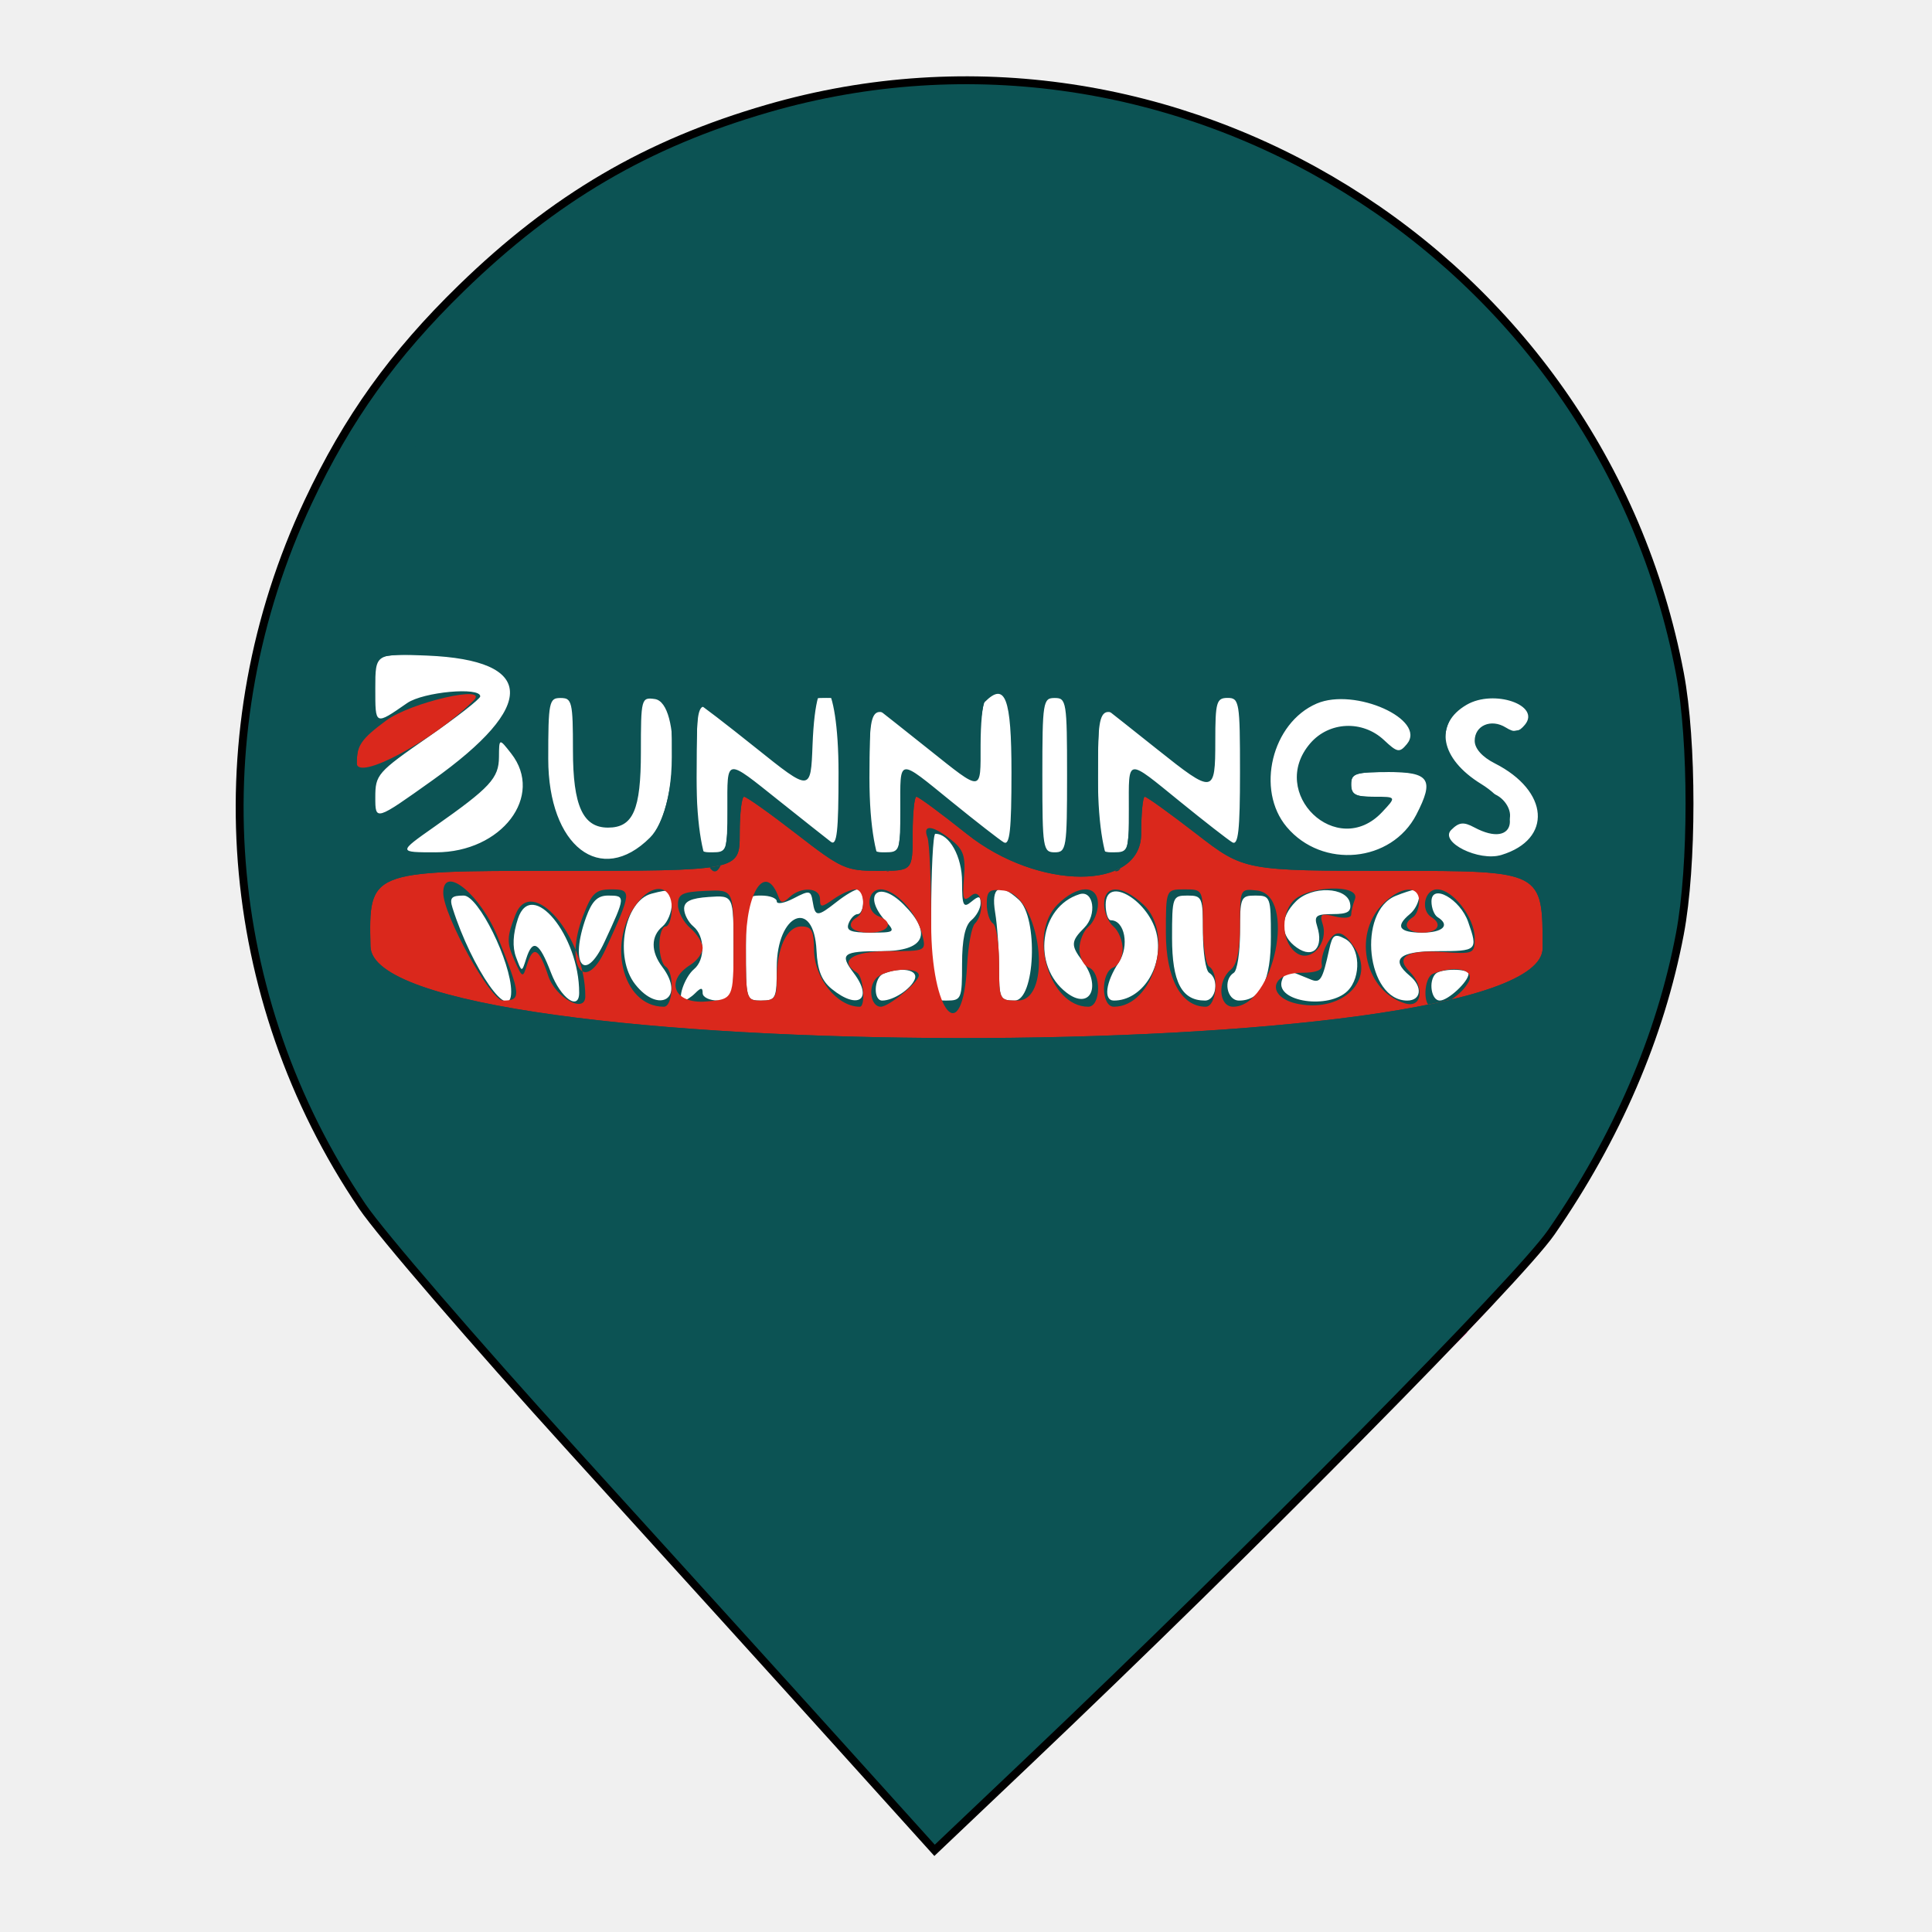
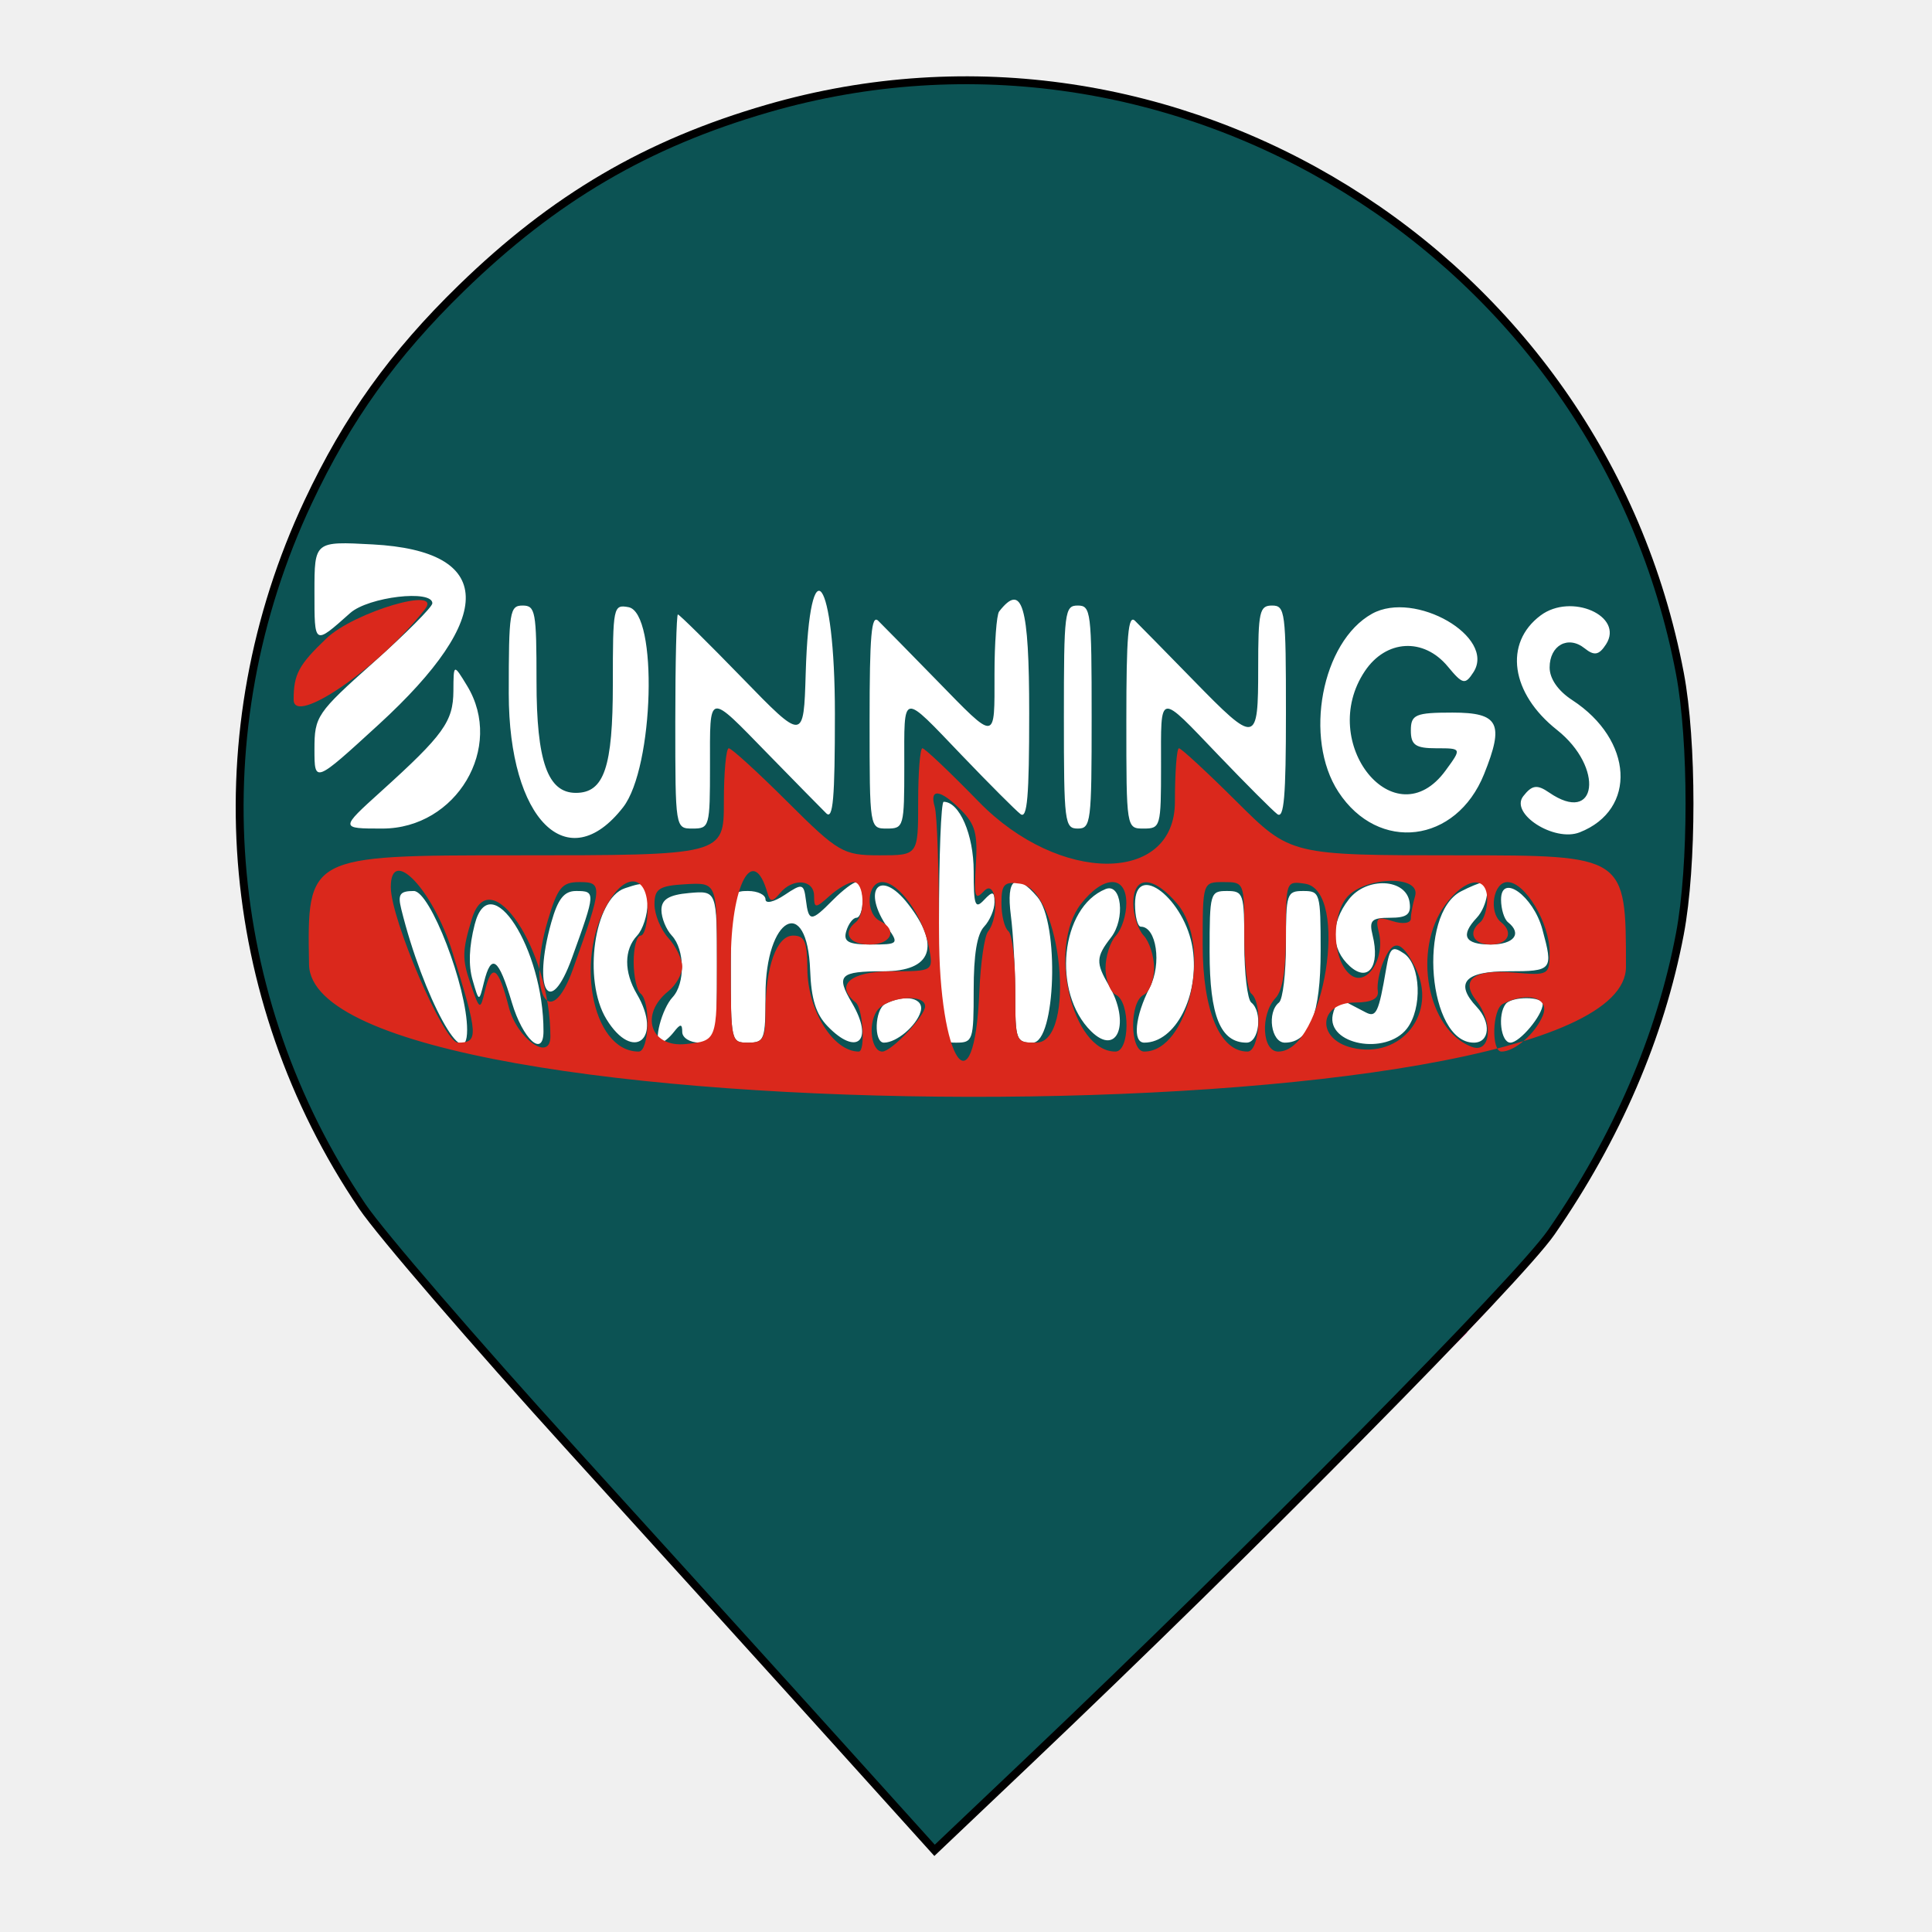
<svg xmlns="http://www.w3.org/2000/svg" viewBox="0 0 24 24" width="24pt" height="24pt" version="1.1" id="svg4" xml:space="preserve">
  <defs id="defs8" />
  <path d="m 18.219,16.551 c 1.677,-1.715 2.801,-3.963 2.801,-6.531 0,-4.978 -4.042,-9.02 -9.02,-9.02 -4.978,0 -9.02,4.042 -9.02,9.02 0,2.6 1.027,4.767 2.864,6.59 v 0 L 11.633,23 18.23,16.551 Z" fill="#ff69b4" id="path183" />
  <path style="fill:#0c5354;fill-opacity:1;fill-rule:evenodd;stroke:#000000;stroke-width:0.261;paint-order:markers stroke fill" d="M 13.962,28.868 C 13.126,27.94 11.127,25.735 9.521,23.967 7.915,22.199 6.356,20.39 6.056,19.947 3.724,16.502 3.387,12.121 5.163,8.341 5.811,6.963 6.565,5.911 7.687,4.819 9.214,3.333 10.744,2.436 12.733,1.86 c 6.706,-1.943 13.717,2.398 15.027,9.304 0.211,1.11 0.211,3.181 0,4.292 -0.32,1.689 -1.042,3.362 -2.119,4.917 -0.537,0.775 -4.9,5.187 -8.691,8.788 l -1.467,1.393 z" id="path1071" transform="scale(0.75)" />
-   <g id="g368" transform="matrix(0.07672522,0,0,0.07672522,3.357864,1.841205)" style="display:inline">
+   <g id="g368" transform="matrix(0.08620074,0,0,0.1108128,2.440936,-2.34002)" style="display:inline">
    <path d="m 17,87.456 c 0,6.041 -0.083,6.003 5.154,2.38 2.619,-1.811 11.858,-2.659 11.835,-1.086 -0.006,0.412 -3.831,3.398 -8.5,6.636 -8.151,5.65 -8.489,6.038 -8.489,9.716 0,3.831 0,3.831 9.25,-2.76 C 43.281,90.206 42.972,82.886 25.396,82.147 17,81.795 17,81.795 17,87.456 m 28,11.408 c 0,14.16 8.495,20.732 16.479,12.748 4.46,-4.46 5.057,-21.823 0.771,-22.432 C 60.061,88.87 60,89.103 60,97.775 60,107.128 58.748,110 54.671,110 50.609,110 49,106.454 49,97.5 49,89.667 48.843,89 47,89 c -1.865,0 -2,0.667 -2,9.864 m 42.792,-2.26 c -0.292,7.605 -0.292,7.605 -9.167,0.5 C 73.744,93.197 69.581,90 69.375,90 69.169,90 69,95.4 69,102 c 0,12 0,12 2.5,12 2.429,0 2.5,-0.2 2.5,-7 0,-8.413 -0.412,-8.348 8.389,-1.334 3.911,3.116 7.674,6.096 8.361,6.622 0.984,0.753 1.25,-1.624 1.25,-11.166 0,-15.37 -3.641,-19.279 -4.208,-4.518 m 27.875,-6.937 c -0.367,0.366 -0.667,3.516 -0.667,7 0,7.669 0.361,7.64 -8.389,0.667 C 102.7,94.218 98.938,91.238 98.25,90.712 97.266,89.959 97,92.336 97,101.878 97,114 97,114 99.5,114 c 2.429,0 2.5,-0.2 2.5,-7 0,-8.42 -0.504,-8.349 8.329,-1.18 3.944,3.201 7.734,6.152 8.421,6.559 0.972,0.574 1.25,-1.945 1.25,-11.32 0,-12.088 -1.002,-14.723 -4.333,-11.392 M 125,101.5 c 0,11.833 0.107,12.5 2,12.5 1.893,0 2,-0.667 2,-12.5 0,-11.833 -0.107,-12.5 -2,-12.5 -1.893,0 -2,0.667 -2,12.5 M 153,96 c 0,8.573 -0.259,8.61 -9.389,1.334 -3.911,-3.116 -7.673,-6.096 -8.361,-6.622 -0.984,-0.753 -1.25,1.624 -1.25,11.166 0,12.122 0,12.122 2.5,12.122 2.429,0 2.5,-0.2 2.5,-7 0,-8.42 -0.504,-8.349 8.329,-1.18 3.944,3.201 7.734,6.152 8.421,6.559 0.972,0.574 1.25,-1.945 1.25,-11.32 C 157,89.667 156.889,89 155,89 c -1.81,0 -2,0.667 -2,7 m 16.418,-6.085 c -7.27,3.128 -9.905,13.976 -4.854,19.979 5.759,6.844 16.968,5.779 20.987,-1.993 C 188.496,102.207 187.7,101 181,101 c -5.333,0 -6,0.222 -6,2 0,1.637 0.667,2 3.674,2 3.675,0 3.675,0 1.326,2.5 -7.276,7.744 -18.568,-3.077 -11.63,-11.144 3.056,-3.552 8.476,-3.789 11.953,-0.523 2.147,2.018 2.504,2.08 3.697,0.643 3.285,-3.958 -8.424,-9.218 -14.602,-6.561 m 24.277,0.196 c -5.334,3.103 -4.3,8.73 2.355,12.825 6.867,4.225 5.82,10.741 -1.129,7.022 -1.727,-0.925 -2.466,-0.842 -3.725,0.417 -1.959,1.96 4.469,5.164 8.127,4.051 8.307,-2.528 7.74,-10.367 -1.073,-14.831 -2.039,-1.033 -3.25,-2.394 -3.25,-3.652 0,-2.492 2.673,-3.628 5.047,-2.146 1.385,0.865 2.072,0.765 3.08,-0.45 2.637,-3.178 -5.018,-5.804 -9.432,-3.236 M 37.022,98.576 C 36.997,102 35.606,103.503 26.587,109.843 20.674,114 20.674,114 26.795,114 37.458,114 44.398,104.901 39,98 37.044,95.5 37.044,95.5 37.022,98.576 M 107,124.5 c 0,13.5 0,13.5 2.5,13.5 2.383,0 2.5,-0.275 2.5,-5.878 0,-4.004 0.478,-6.274 1.5,-7.122 0.825,-0.685 1.5,-1.92 1.5,-2.745 0,-1.22 -0.28,-1.267 -1.5,-0.255 -1.295,1.075 -1.5,0.635 -1.5,-3.223 0,-4.095 -2.049,-7.777 -4.329,-7.777 -0.369,0 -0.671,6.075 -0.671,13.5 m -45.264,-3.808 c -4.439,1.158 -6.1,10.305 -2.663,14.673 3.878,4.931 8.173,2.189 4.395,-2.806 -1.881,-2.488 -1.869,-4.981 0.032,-6.559 0.825,-0.685 1.5,-2.315 1.5,-3.622 0,-2.418 -0.154,-2.497 -3.264,-1.686 m 23.014,0.753 C 83.237,122.235 82,122.458 82,121.941 82,121.423 80.875,121 79.5,121 c -2.471,0 -2.5,0.1 -2.5,8.5 0,8.4 0.029,8.5 2.5,8.5 2.357,0 2.5,-0.308 2.5,-5.378 0,-8.737 6.024,-11.289 6.434,-2.725 0.154,3.211 0.828,4.897 2.499,6.25 4.255,3.445 6.728,1.634 3.535,-2.588 C 92.107,130.437 92.664,130 99,130 c 6.967,0 8.286,-2.805 3.545,-7.545 -4.095,-4.096 -6.776,-1.577 -2.89,2.716 1.578,1.744 1.463,1.829 -2.469,1.829 -3.254,0 -4.002,-0.316 -3.548,-1.5 0.317,-0.825 0.978,-1.5 1.469,-1.5 0.491,0 0.893,-0.9 0.893,-2 0,-1.1 -0.389,-2 -0.865,-2 -0.476,0 -2.009,0.9 -3.408,2 -3.16,2.486 -3.51,2.486 -3.907,0.004 -0.297,-1.848 -0.522,-1.889 -3.07,-0.559 m 32.608,2.305 c 0.341,2.063 0.625,6.113 0.631,9 0.01,4.93 0.163,5.25 2.511,5.25 3.333,0 3.885,-13.437 0.671,-16.345 -3.149,-2.85 -4.507,-2.105 -3.813,2.095 M 131,120.785 c -6.5,2.064 -7.748,11.587 -2.087,15.933 3.811,2.926 5.733,-0.957 2.555,-5.159 -1.889,-2.498 -1.849,-3.178 0.318,-5.345 2.109,-2.109 1.522,-6.162 -0.786,-5.429 m 4.25,1.687 c 0,1.391 0.378,2.528 0.84,2.528 2.252,0 3.036,4.159 1.284,6.817 -2.129,3.231 -2.506,6.183 -0.789,6.183 4.465,0 7.965,-5.254 6.984,-10.484 -1.046,-5.577 -8.319,-9.987 -8.319,-5.044 m 30.809,-0.531 c -2.675,2.675 -2.616,5.556 0.155,7.496 2.636,1.847 4.38,0.009 3.28,-3.457 -0.536,-1.686 -0.163,-1.98 2.512,-1.98 2.451,0 3.068,-0.384 2.809,-1.75 -0.506,-2.67 -6.194,-2.871 -8.756,-0.309 m 16.176,-0.904 c -6.315,2.537 -4.753,16.963 1.838,16.963 2.294,0 2.534,-2.251 0.427,-4 -3.229,-2.68 -1.743,-4 4.5,-4 6.424,0 6.551,-0.121 4.95,-4.713 -1.302,-3.736 -5.95,-6.333 -5.95,-3.325 0,1.056 0.45,2.198 1,2.538 2.083,1.287 0.87,2.5 -2.5,2.5 -3.749,0 -4.413,-0.997 -2,-3 1.549,-1.286 2.076,-4.049 0.75,-3.937 -0.412,0.035 -1.769,0.473 -3.015,0.974 M 29.511,123.034 C 32.631,132.865 39,141.941 39,136.557 39,131.756 33.688,121 31.317,121 c -2.01,0 -2.336,0.366 -1.806,2.034 m 10.58,1.716 c -0.819,2.498 -0.919,4.579 -0.302,6.234 0.928,2.483 0.928,2.483 1.637,0.25 1.057,-3.33 2.11,-2.737 4.021,2.266 1.572,4.116 4.546,6.237 4.558,3.25 0.036,-9.28 -7.726,-18.675 -9.914,-12 m 11.036,-0.225 c -2.735,7.563 -0.234,10.893 2.984,3.975 3.424,-7.362 3.435,-7.5 0.59,-7.5 -1.723,0 -2.619,0.883 -3.574,3.525 m 15.874,-1.397 c 0,0.895 0.674,2.187 1.499,2.872 1.884,1.564 1.944,5.387 0.108,6.91 -1.543,1.281 -2.826,5.09 -1.714,5.09 0.388,0 1.246,-0.54 1.906,-1.2 0.933,-0.933 1.2,-0.933 1.2,0 0,0.66 1.125,1.2 2.5,1.2 2.471,0 2.5,-0.098 2.5,-8.524 0,-8.524 0,-8.524 -3.999,-8.25 -2.913,0.2 -3.998,0.716 -4,1.902 M 146,127.845 c 0,7.171 1.566,10.155 5.329,10.155 1.823,0 2.341,-3.468 0.671,-4.5 -0.55,-0.34 -1,-3.291 -1,-6.559 0,-5.67 -0.114,-5.941 -2.5,-5.941 -2.423,0 -2.5,0.21 -2.5,6.845 m 11,-0.904 c 0,3.268 -0.45,6.219 -1,6.559 -1.775,1.097 -1.136,4.5 0.845,4.5 3.555,0 5.155,-3.205 5.155,-10.329 0,-6.449 -0.083,-6.671 -2.5,-6.671 -2.386,0 -2.5,0.271 -2.5,5.941 m 14.441,2.787 c -1.076,4.907 -1.43,5.491 -2.949,4.876 -0.821,-0.332 -2.108,-0.854 -2.861,-1.161 -0.819,-0.333 -1.577,0.244 -1.889,1.436 -0.875,3.344 7.655,4.581 10.687,1.55 2.251,-2.251 2.017,-7.12 -0.404,-8.416 -1.709,-0.914 -2.058,-0.683 -2.584,1.715 m -72.191,3.934 c -1.52,0.614 -1.678,4.338 -0.184,4.338 1.821,0 4.671,-1.872 5.285,-3.472 0.591,-1.54 -2.239,-2.021 -5.101,-0.866 m 89.417,0.005 c -1.194,1.193 -0.702,4.333 0.678,4.333 1.35,0 4.655,-3.073 4.655,-4.329 0,-0.871 -4.463,-0.874 -5.333,-0.004" stroke="none" fill="#ffffff" fill-rule="evenodd" id="path350" style="display:inline" />
    <path d="M 18.75,92.666 C 14.721,95.653 14,96.698 14,99.555 c 0,3.006 12.4,-3.641 18.917,-10.139 2.653,-2.646 -10.188,0.3 -14.167,3.25 M 76,111 c 0,6 0,6 -30.031,6 -30.031,0 -30.031,0 -29.75,12.25 C 16.668,148.846 206,149.1 206,129.505 206,117 206,117 181.838,117 c -24.161,0 -24.161,0 -31.917,-6 -4.266,-3.3 -8.018,-6 -8.339,-6 -0.32,0 -0.582,2.7 -0.582,6 0,9.252 -16.669,9.252 -28.259,0 -4.134,-3.3 -7.792,-6 -8.129,-6 -0.336,0 -0.612,2.7 -0.612,6 0,6 0,6 -5.551,6 -5.257,0 -5.959,-0.317 -13.291,-6 -4.257,-3.3 -8.06,-6 -8.449,-6 -0.39,0 -0.709,2.7 -0.709,6 m 30.393,0.582 c 0.334,0.87 0.607,7.17 0.607,14 0,14.578 5.083,20.403 5.82,6.668 0.169,-3.162 0.729,-6.177 1.244,-6.7 1.718,-1.743 1.182,-5.999 -0.572,-4.543 -1.311,1.088 -1.465,0.701 -1.177,-2.944 0.276,-3.486 -0.083,-4.522 -2.126,-6.129 -2.979,-2.344 -4.618,-2.496 -3.796,-0.352 M 28,120.556 c 0,3.631 7.655,17.444 9.668,17.444 3.011,0 2.95,-0.782 -0.795,-10.165 C 34.096,120.875 28,115.874 28,120.556 m 11.691,3.548 c -1.404,3.576 -1.433,4.509 -0.221,7.25 1.333,3.016 1.419,3.053 2.077,0.896 0.996,-3.267 1.958,-2.779 3.453,1.75 1.175,3.561 6,6.215 6,3.3 0,-9.676 -8.702,-19.831 -11.309,-13.196 m 10.924,0.233 c -3.04,7.961 0.255,12.812 3.656,5.382 4.26,-9.305 4.3,-9.719 0.932,-9.719 -2.537,0 -3.154,0.584 -4.588,4.337 m 9.168,-2.587 c -5.465,6.265 -2.956,17.25 3.94,17.25 1.516,0 1.754,-5.587 0.277,-6.5 -0.55,-0.34 -1,-1.941 -1,-3.559 0,-1.618 0.45,-2.941 1,-2.941 0.55,0 1,-1.35 1,-3 0,-3.494 -2.696,-4.14 -5.217,-1.25 M 66,122.495 c 0,1.133 0.9,2.831 2,3.773 1.1,0.942 2,2.388 2,3.214 0,0.825 -0.9,2.063 -2,2.75 -4.172,2.605 -2.6,6.33 2.5,5.925 4.5,-0.358 4.5,-0.358 4.5,-9.236 0,-8.878 0,-8.878 -4.5,-8.682 -3.814,0.166 -4.5,0.51 -4.5,2.256 M 77,129 c 0,8.933 0.019,9 2.5,9 2.181,0 2.5,-0.438 2.5,-3.435 0,-5.088 1.614,-8.565 3.975,-8.565 1.668,0 2.031,0.662 2.057,3.75 0.039,4.639 3.729,9.25 7.402,9.25 0.991,0 0.608,-4.856 -0.434,-5.5 -3.096,-1.913 -0.78,-3.5 5.108,-3.5 6.109,0 6.109,0 5.426,-2.75 -0.868,-3.498 -4.34,-7.25 -6.708,-7.25 -2.232,0 -2.496,3.529 -0.326,4.362 2.578,0.989 1.64,2.638 -1.5,2.638 -2.946,0 -3.971,-1.282 -2,-2.5 1.451,-0.896 1.228,-4.5 -0.277,-4.5 -0.703,0 -2.278,0.701 -3.5,1.557 -2.012,1.409 -2.223,1.409 -2.223,0 0,-1.867 -3.069,-2.058 -4.925,-0.307 -1.06,1 -1.417,1 -1.783,0 C 80.209,115.571 77,120.272 77,129 m 39,-6.625 c 0,1.379 0.45,2.785 1,3.125 0.55,0.34 1,3.291 1,6.559 0,5.934 0.003,5.941 3,5.941 5.861,0 3.675,-17.126 -2.273,-17.816 -2.328,-0.271 -2.727,0.05 -2.727,2.191 m 11.455,0.08 c -4.825,4.824 -1.306,16.545 4.968,16.545 2.089,0 2.156,-5.564 0.077,-6.362 -0.825,-0.316 -1.5,-1.659 -1.5,-2.984 0,-1.325 0.675,-2.969 1.5,-3.654 0.825,-0.685 1.5,-2.315 1.5,-3.622 0,-3.204 -3.303,-3.166 -6.545,0.077 M 135,122.378 c 0,1.307 0.675,2.937 1.5,3.622 0.825,0.685 1.5,2.329 1.5,3.654 0,1.325 -0.675,2.668 -1.5,2.984 -2.079,0.798 -2.012,6.362 0.077,6.362 6.408,0 9.833,-11.862 4.777,-16.548 -3.462,-3.209 -6.354,-3.243 -6.354,-0.074 m 10,4.667 c 0,7.371 2.475,11.955 6.455,11.955 1.759,0 2.218,-5.466 0.545,-6.5 -0.55,-0.34 -1,-3.291 -1,-6.559 0,-5.934 -0.003,-5.941 -3,-5.941 -3,0 -3,0 -3,7.045 m 12,-1.234 c 0,4.064 -0.475,6.338 -1.5,7.189 -2.22,1.843 -1.951,6 0.389,6 6.641,0 10.349,-18.07 3.861,-18.816 -2.727,-0.314 -2.75,-0.267 -2.75,5.627 m 8.58,-3.899 c -2.137,2.36 -1.74,6.985 0.729,8.487 2.282,1.39 5.021,-1.783 4.085,-4.733 -0.532,-1.675 -0.26,-1.849 1.995,-1.283 1.436,0.36 2.611,0.233 2.611,-0.282 0,-0.516 0.273,-1.649 0.607,-2.519 0.953,-2.484 -7.739,-2.198 -10.027,0.33 m 14.344,0.669 c -4.723,5.028 -2.568,13.972 3.826,15.882 2.753,0.822 3.212,-2.644 0.686,-5.17 -2.373,-2.373 -0.331,-3.548 5.468,-3.146 4.92,0.341 5.097,0.262 5.097,-2.262 C 195,124.587 191.467,120 188.927,120 c -2.055,0 -2.75,3.373 -0.927,4.5 1.842,1.139 1.025,2.5 -1.5,2.5 -2.525,0 -3.342,-1.361 -1.5,-2.5 0.55,-0.34 1,-1.491 1,-2.559 0,-2.786 -3.171,-2.452 -6.076,0.64 m -8.902,6.378 c -0.577,1.078 -0.93,2.541 -0.786,3.25 0.176,0.859 -0.908,1.291 -3.236,1.291 -5.299,0 -5.691,4.092 -0.486,5.069 7.124,1.336 12.441,-3.936 9.105,-9.028 -1.999,-3.05 -3.195,-3.202 -4.597,-0.582 m -73.011,5.528 c -1.283,1.546 -0.742,4.513 0.823,4.513 1.316,0 6.166,-3.99 6.166,-5.073 0,-1.508 -5.648,-1.056 -6.989,0.56 m 90.239,-0.825 c -1.519,0.613 -1.682,5.338 -0.184,5.338 1.907,0 4.864,-2.001 5.946,-4.023 1.076,-2.009 -2.192,-2.755 -5.762,-1.315" stroke="none" fill="#da281c" fill-rule="evenodd" id="path352" style="display:inline" />
-     <path d="M 100.906,3.024 C 17.371,12.42 -25.638,107.947 22.786,176.538 74.167,249.319 187.063,233.254 216.795,148.931 243.482,73.242 180.591,-5.939 100.906,3.024 M 16,88.441 c 0,3.543 -0.45,6.719 -1,7.059 -0.55,0.34 -1,2.193 -1,4.118 0,2.079 0.406,3.249 1,2.882 0.595,-0.368 1,0.823 1,2.941 0,4.025 0.712,4.329 4.115,1.757 C 33.84,96.825 36,95.75 36,99.294 c 0,3.124 -0.637,3.827 -7.967,8.801 C 18.485,114.573 18.347,115 25.803,115 37.633,115 45.41,104.456 38.825,97.344 37.224,95.616 37.044,94.787 37.914,93.16 41.711,86.065 37.024,82 25.045,82 16,82 16,82 16,88.441 m 153.02,1.311 c -9.65,4.848 -10.504,17.695 -1.546,23.232 6.573,4.062 15.66,1.468 18.92,-5.401 2.841,-5.988 2.399,-6.583 -4.894,-6.583 -5.833,0 -6.5,0.205 -6.5,2 0,1.568 0.667,2 3.083,2 3.61,0 3.531,1.838 -0.162,3.759 -7.593,3.95 -14.874,-6.696 -8.607,-12.585 3.112,-2.923 7.441,-2.783 10.708,0.347 2.631,2.52 2.631,2.52 4.469,0.489 2.348,-2.595 -0.72,-6.423 -6.417,-8.006 -4.72,-1.311 -5.002,-1.288 -9.054,0.748 m 25.48,-0.597 c -7.037,3.849 -5.089,12.619 3.402,15.314 2.072,0.657 3.447,3.157 2.542,4.621 -0.726,1.175 -4.523,1.146 -6.41,-0.048 -1.632,-1.032 -4.034,0.409 -4.034,2.42 0,3.799 10.028,4.601 13.545,1.083 4.446,-4.445 3.129,-8.37 -4.36,-12.99 -4.966,-3.064 -5.002,-5.05 -0.092,-5.067 6.531,-0.022 7.863,-2.773 2.439,-5.039 -4.088,-1.708 -4.421,-1.722 -7.032,-0.294 M 44,98.6 c 0,9.584 0.006,9.606 3.4,13 8.741,8.741 17.6,2.198 17.6,-13 C 65,89 65,89 62,89 59,89 59,89 59,97.8 59,107.066 58.223,109 54.5,109 50.777,109 50,107.066 50,97.8 50,89 50,89 47,89 c -3,0 -3,0 -3,9.6 m 25,3.28 c 0,16.449 4.594,21.396 5.208,5.607 0.292,-7.514 0.292,-7.514 9.001,-0.5 4.79,3.857 8.952,7.013 9.25,7.013 C 92.757,114 93,108.375 93,101.5 93,89 93,89 90,89 c -3,0 -3,0 -3,7.12 0,7.976 1.562,8.393 -13.25,-3.536 C 69,88.759 69,88.759 69,101.88 m 28,0.087 c 0,16.3 4.592,21.257 5.208,5.622 0.292,-7.412 0.292,-7.412 8.792,-0.536 4.675,3.782 8.838,6.892 9.25,6.912 0.412,0.019 0.75,-5.59 0.75,-12.465 0,-15.606 -5.576,-20.535 -6.206,-5.486 -0.294,7.013 -0.294,7.013 -9.044,-0.033 C 97,88.934 97,88.934 97,101.967 m 27.22,-0.217 c 0.439,20.016 5.121,20.016 5.56,0 C 130.06,89 130.06,89 127,89 c -3.06,0 -3.06,0 -2.78,12.75 m 9.78,0.217 c 0,16.3 4.592,21.257 5.208,5.622 0.292,-7.412 0.292,-7.412 8.792,-0.536 4.675,3.782 8.838,6.892 9.25,6.912 0.412,0.019 0.75,-5.59 0.75,-12.465 0,-15.606 -5.576,-20.535 -6.206,-5.486 -0.294,7.013 -0.294,7.013 -9.044,-0.033 C 134,88.934 134,88.934 134,101.967 M 76,111 c 0,6 0,6 -30.031,6 -30.031,0 -30.031,0 -29.75,12.25 C 16.668,148.846 206,149.1 206,129.505 206,117 206,117 181.838,117 c -24.161,0 -24.161,0 -31.917,-6 -4.266,-3.3 -8.018,-6 -8.339,-6 -0.32,0 -0.582,2.7 -0.582,6 0,9.252 -16.669,9.252 -28.259,0 -4.134,-3.3 -7.792,-6 -8.129,-6 -0.336,0 -0.612,2.7 -0.612,6 0,6 0,6 -5.551,6 -5.257,0 -5.959,-0.317 -13.291,-6 -4.257,-3.3 -8.06,-6 -8.449,-6 -0.39,0 -0.709,2.7 -0.709,6" stroke="none" fill="#0c5354" fill-rule="evenodd" id="path356" style="display:inline" />
  </g>
</svg>
